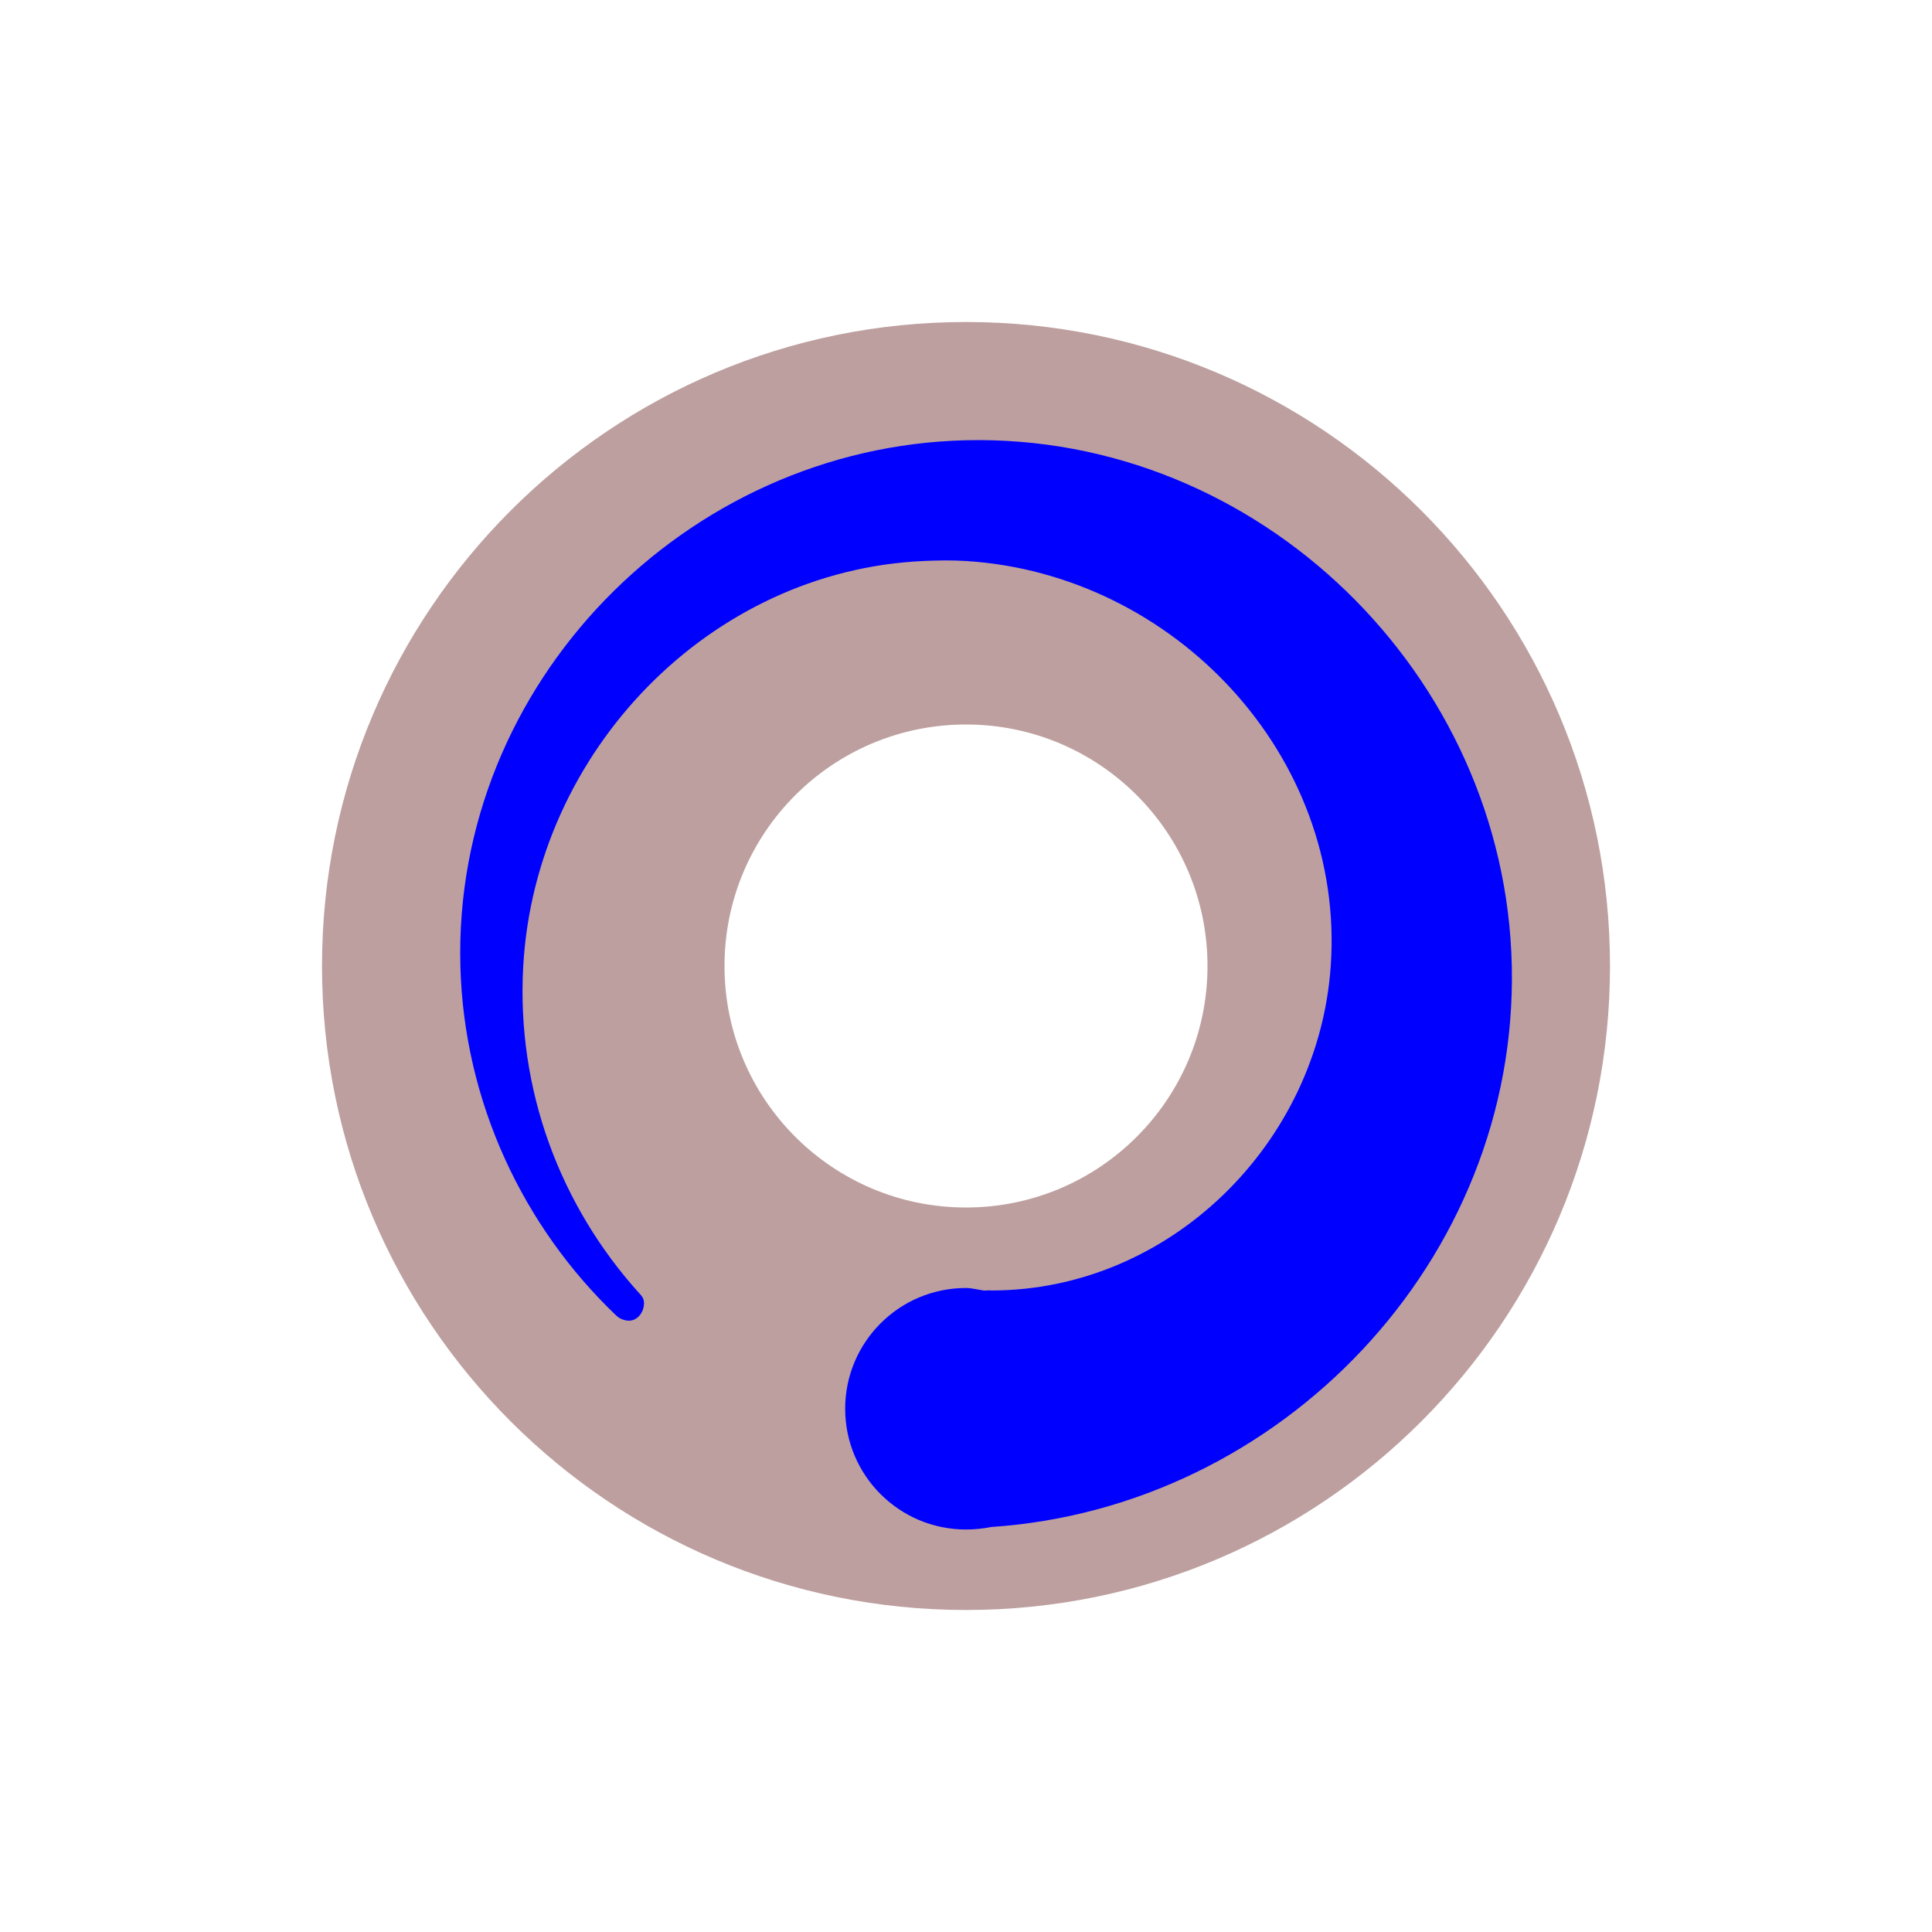
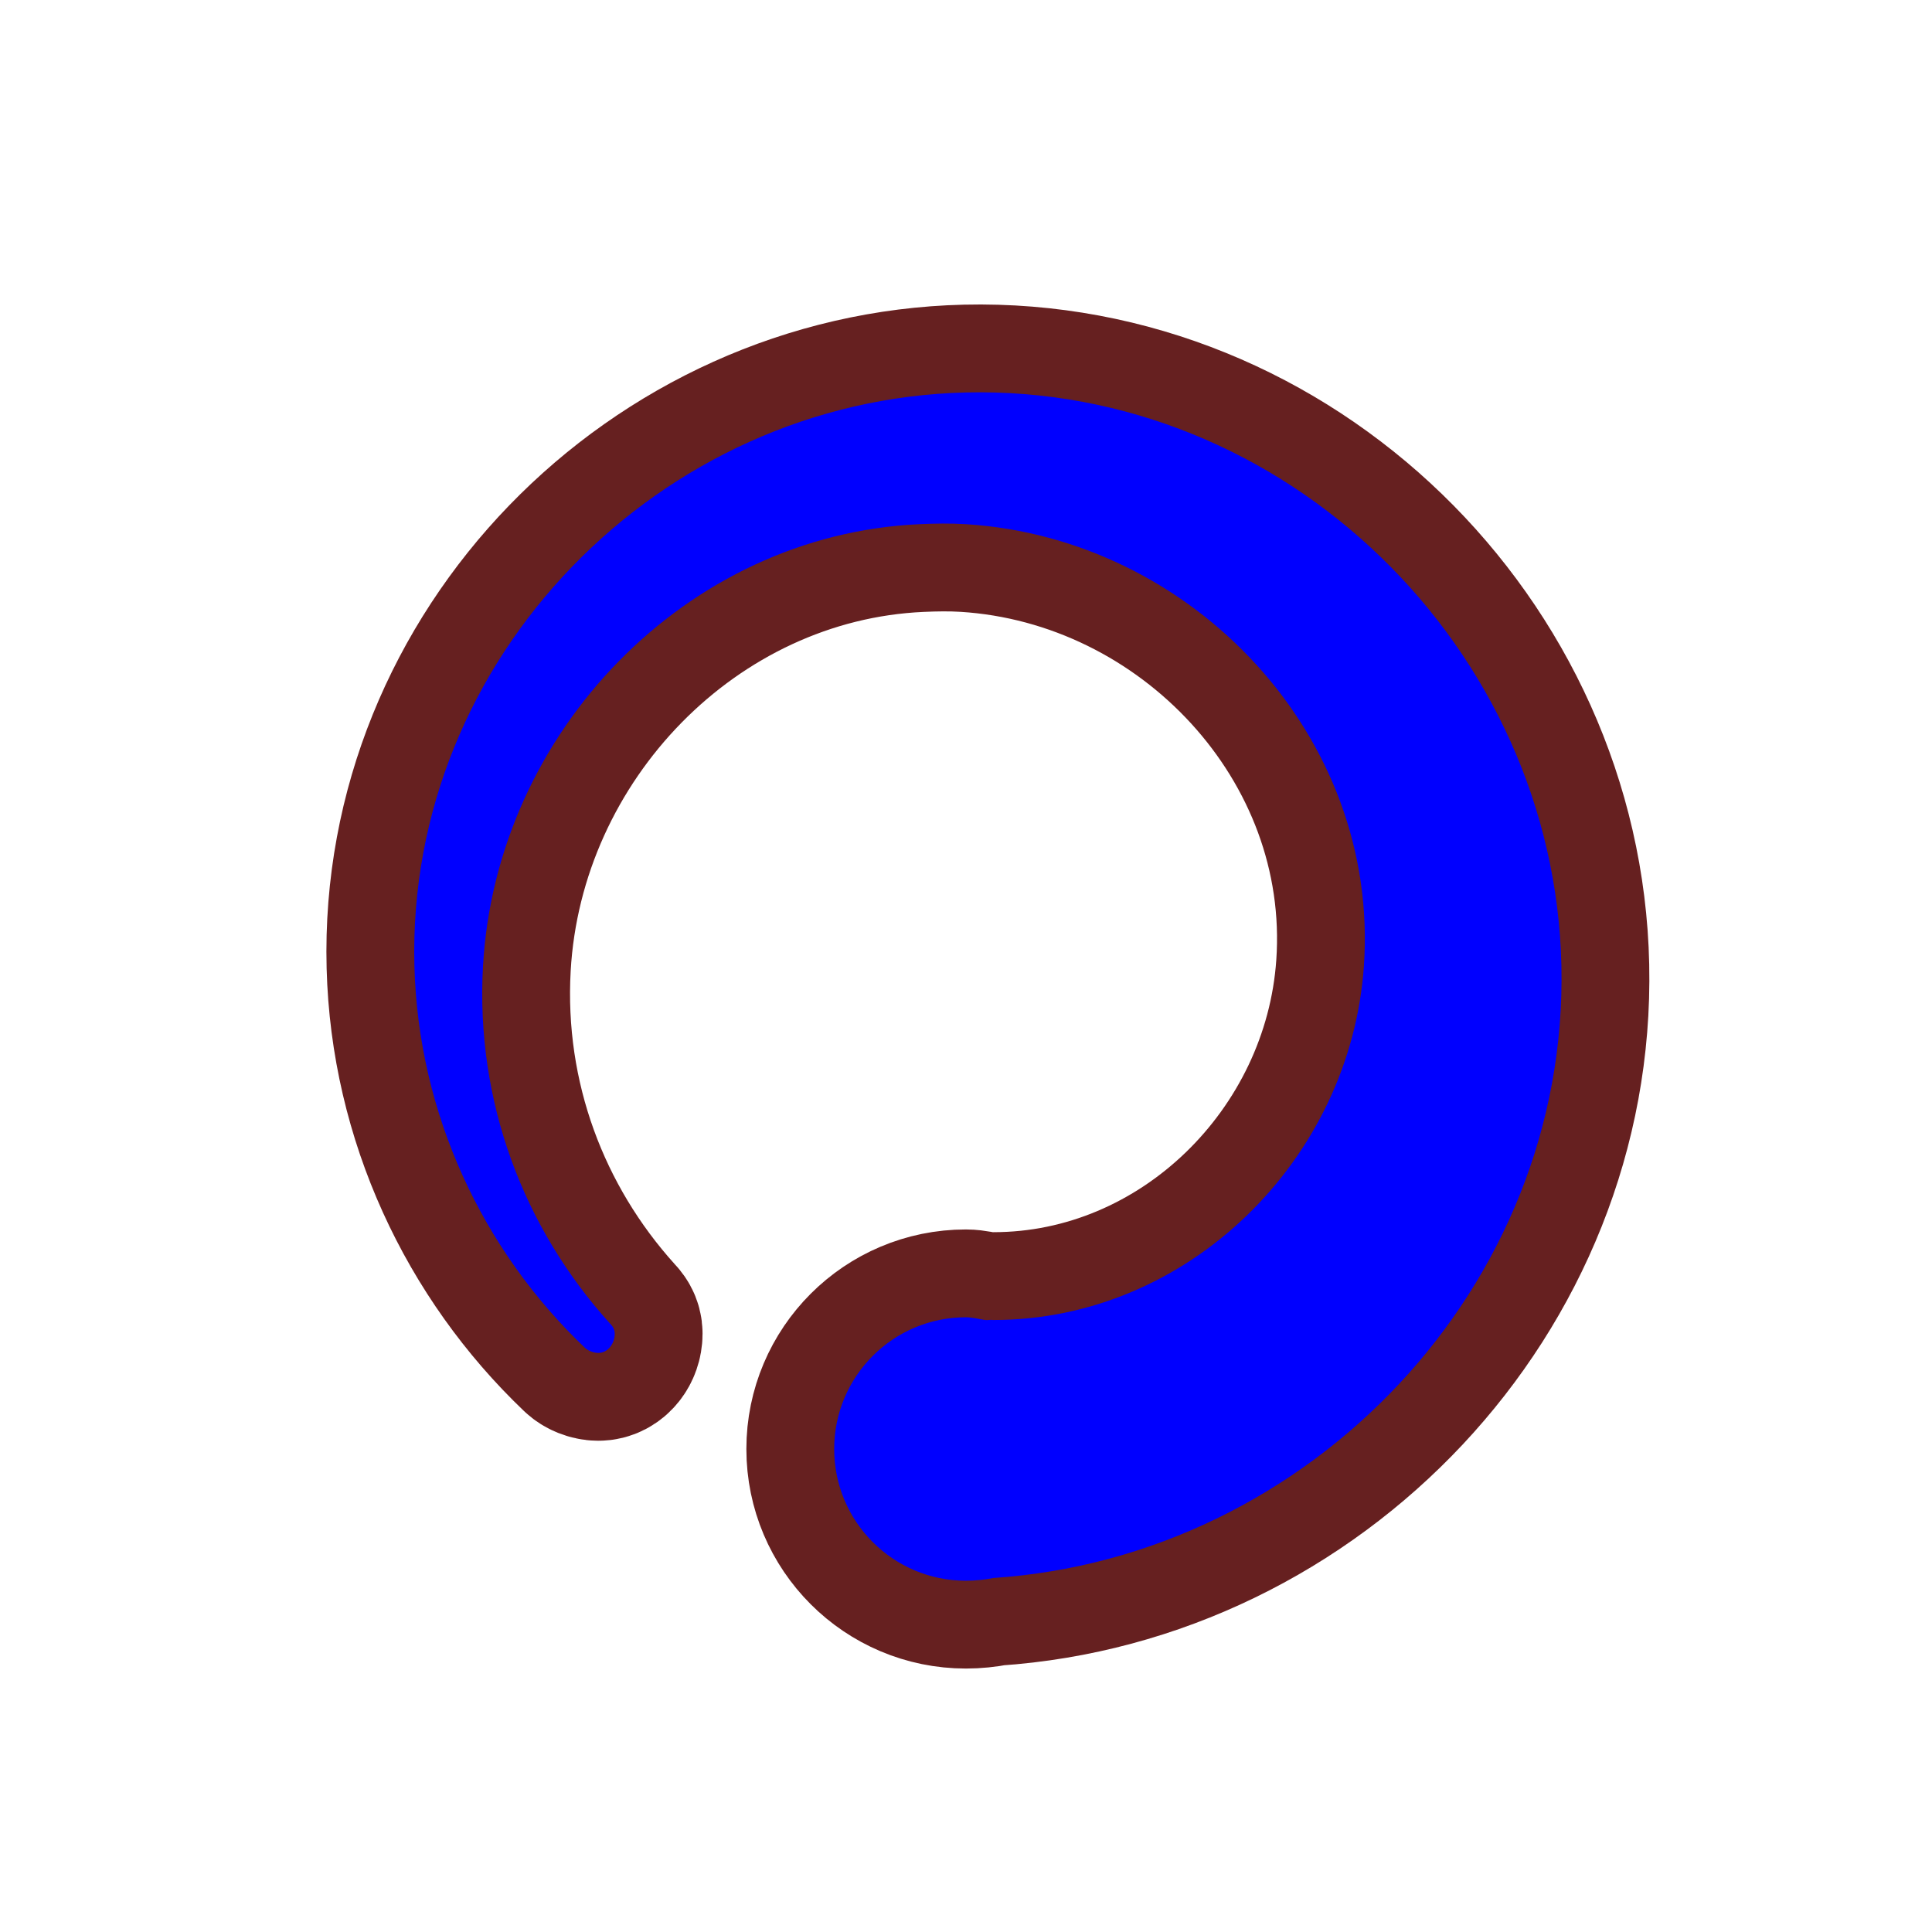
- <svg xmlns="http://www.w3.org/2000/svg" id="svg2" height="24" width="24" version="1.0">
+ <svg xmlns="http://www.w3.org/2000/svg" id="svg2" height="22" width="22" version="1.0">
  <defs id="defs3615">
    <style id="current-color-scheme" type="text/css">.ColorScheme-Text {
			color:#0000FF;
			}
			.ColorScheme-Background{
			color:#500000;
			}
			.ColorScheme-ViewText {
			color:#31363b;
			}
			.ColorScheme-ViewBackground{
			color:#ffffff;
			}
			.ColorScheme-ViewHover {
			color:#000000;
			}
			.ColorScheme-ViewFocus{
			color:#5a5a5a;
			}
			.ColorScheme-ButtonText {
			color:#31363b;
			}
			.ColorScheme-ButtonBackground{
			color:#E9E8E8;
			}
			.ColorScheme-ButtonHover {
			color:#1489ff;
			}
			.ColorScheme-ButtonFocus{
			color:#2B74C7;
			}</style>
  </defs>
-   <rect id="hint-rotation-angle" style="fill:#60a500" height="5" width="12.5" y="-2.423" x="113.06" />
-   <g id="busywidget">
+   <rect id="hint-rotation-angle" style="fill:#60a500" height="5" width="12.5" y="-3.423" x="112.06" />
+   <g id="busywidget" transform="translate(-1,-1)">
    <rect id="rect3826" style="opacity:.375;fill:none" height="22" width="22" y="1" x="1" />
-     <path id="path3788" d="m12 4c-4.418 0-8 3.582-8 8s3.582 8 8 8 8-3.582 8-8-3.582-8-8-8zm0 5c1.657 0 3 1.343 3 3s-1.343 3-3 3-3-1.343-3-3 1.343-3 3-3z" style="opacity:.375;fill:currentColor" class="ColorScheme-Background" />
-     <path id="path3801" class="ColorScheme-Text" style="fill:currentColor" d="m12 5.469c-3.487.082-6.373 3.024-6.281 6.531.044 1.689.78 3.24 1.938 4.344.036.036.101.062.156.062.11 0 .187-.108.187-.218 0-.056-.026-.089-.062-.126-.972-1.078-1.525-2.516-1.438-4.062.151-2.669 2.319-4.911 4.969-5.031.177-.008.351-.011.531 0 2.579.161 4.713 2.412 4.531 5.031-.153 2.208-2.004 4.032-4.219 4.031-.029-.006-.064.004-.094 0-.070-.010-.146-.031-.219-.031-.828 0-1.5.672-1.5 1.5s.672 1.5 1.5 1.5c.104 0 .215-.011.312-.031 3.602-.240 6.548-3.313 6.469-6.969-.077-3.619-3.142-6.617-6.781-6.531z" />
+     <path id="path4144" style="stroke:currentColor;opacity:.875;stroke-width:2;fill:none" d="m12 5.469c-3.487.082-6.373 3.024-6.281 6.531.044 1.689.78 3.24 1.938 4.344.036.036.101.062.156.062.11 0 .187-.108.187-.218 0-.056-.026-.089-.062-.126-.972-1.078-1.525-2.516-1.438-4.062.151-2.669 2.319-4.911 4.969-5.031.177-.008.351-.011.531 0 2.579.161 4.713 2.412 4.531 5.031-.153 2.208-2.004 4.032-4.219 4.031-.029-.006-.064.004-.094 0-.07-.01-.146-.031-.219-.031-.828 0-1.5.672-1.5 1.5s.672 1.5 1.5 1.5c.104 0 .215-.011.312-.031 3.602-.24 6.548-3.313 6.469-6.969-.077-3.619-3.142-6.617-6.781-6.531z" class="ColorScheme-Background" />
+     <path id="path3801" d="m12 5.469c-3.487.082-6.373 3.024-6.281 6.531.044 1.689.78 3.24 1.938 4.344.036.036.101.062.156.062.11 0 .187-.108.187-.218 0-.056-.026-.089-.062-.126-.972-1.078-1.525-2.516-1.438-4.062.151-2.669 2.319-4.911 4.969-5.031.177-.008.351-.011.531 0 2.579.161 4.713 2.412 4.531 5.031-.153 2.208-2.004 4.032-4.219 4.031-.029-.006-.064.004-.094 0-.07-.01-.146-.031-.219-.031-.828 0-1.5.672-1.5 1.5s.672 1.5 1.5 1.5c.104 0 .215-.011.312-.031 3.602-.24 6.548-3.313 6.469-6.969-.077-3.619-3.142-6.617-6.781-6.531z" style="fill:currentColor" class="ColorScheme-Text" />
  </g>
-   <g id="pause">
-     <rect id="rect3837" style="fill:none" height="22" width="22" y="1" x="29" />
-     <path id="rect3853" d="m40 4c-4.418 0-8 3.582-8 8s3.582 8 8 8 8-3.582 8-8-3.582-8-8-8zm0 1c3.866 0 7 3.134 7 7s-3.134 7-7 7-7-3.134-7-7 3.134-7 7-7zm-2 4c-.554 0-1 .446-1 1v4c0 .554.446 1 1 1s1-.446 1-1v-4c0-.554-.446-1-1-1zm4 0c-.554 0-1 .446-1 1v4c0 .554.446 1 1 1s1-.446 1-1v-4c0-.554-.446-1-1-1z" style="fill:currentColor" class="ColorScheme-Text" />
+   <g id="pause" transform="translate(56,77)">
+     <rect id="rect3385" style="opacity:.25;fill:none" height="22" width="22" y="-77" x="-33" />
+     <path id="rect4199" d="m-20-74h6v16h-6zm-10 0h6v16h-6z" class="ColorScheme-Text" style="opacity:.875;fill:currentColor" />
  </g>
</svg>
